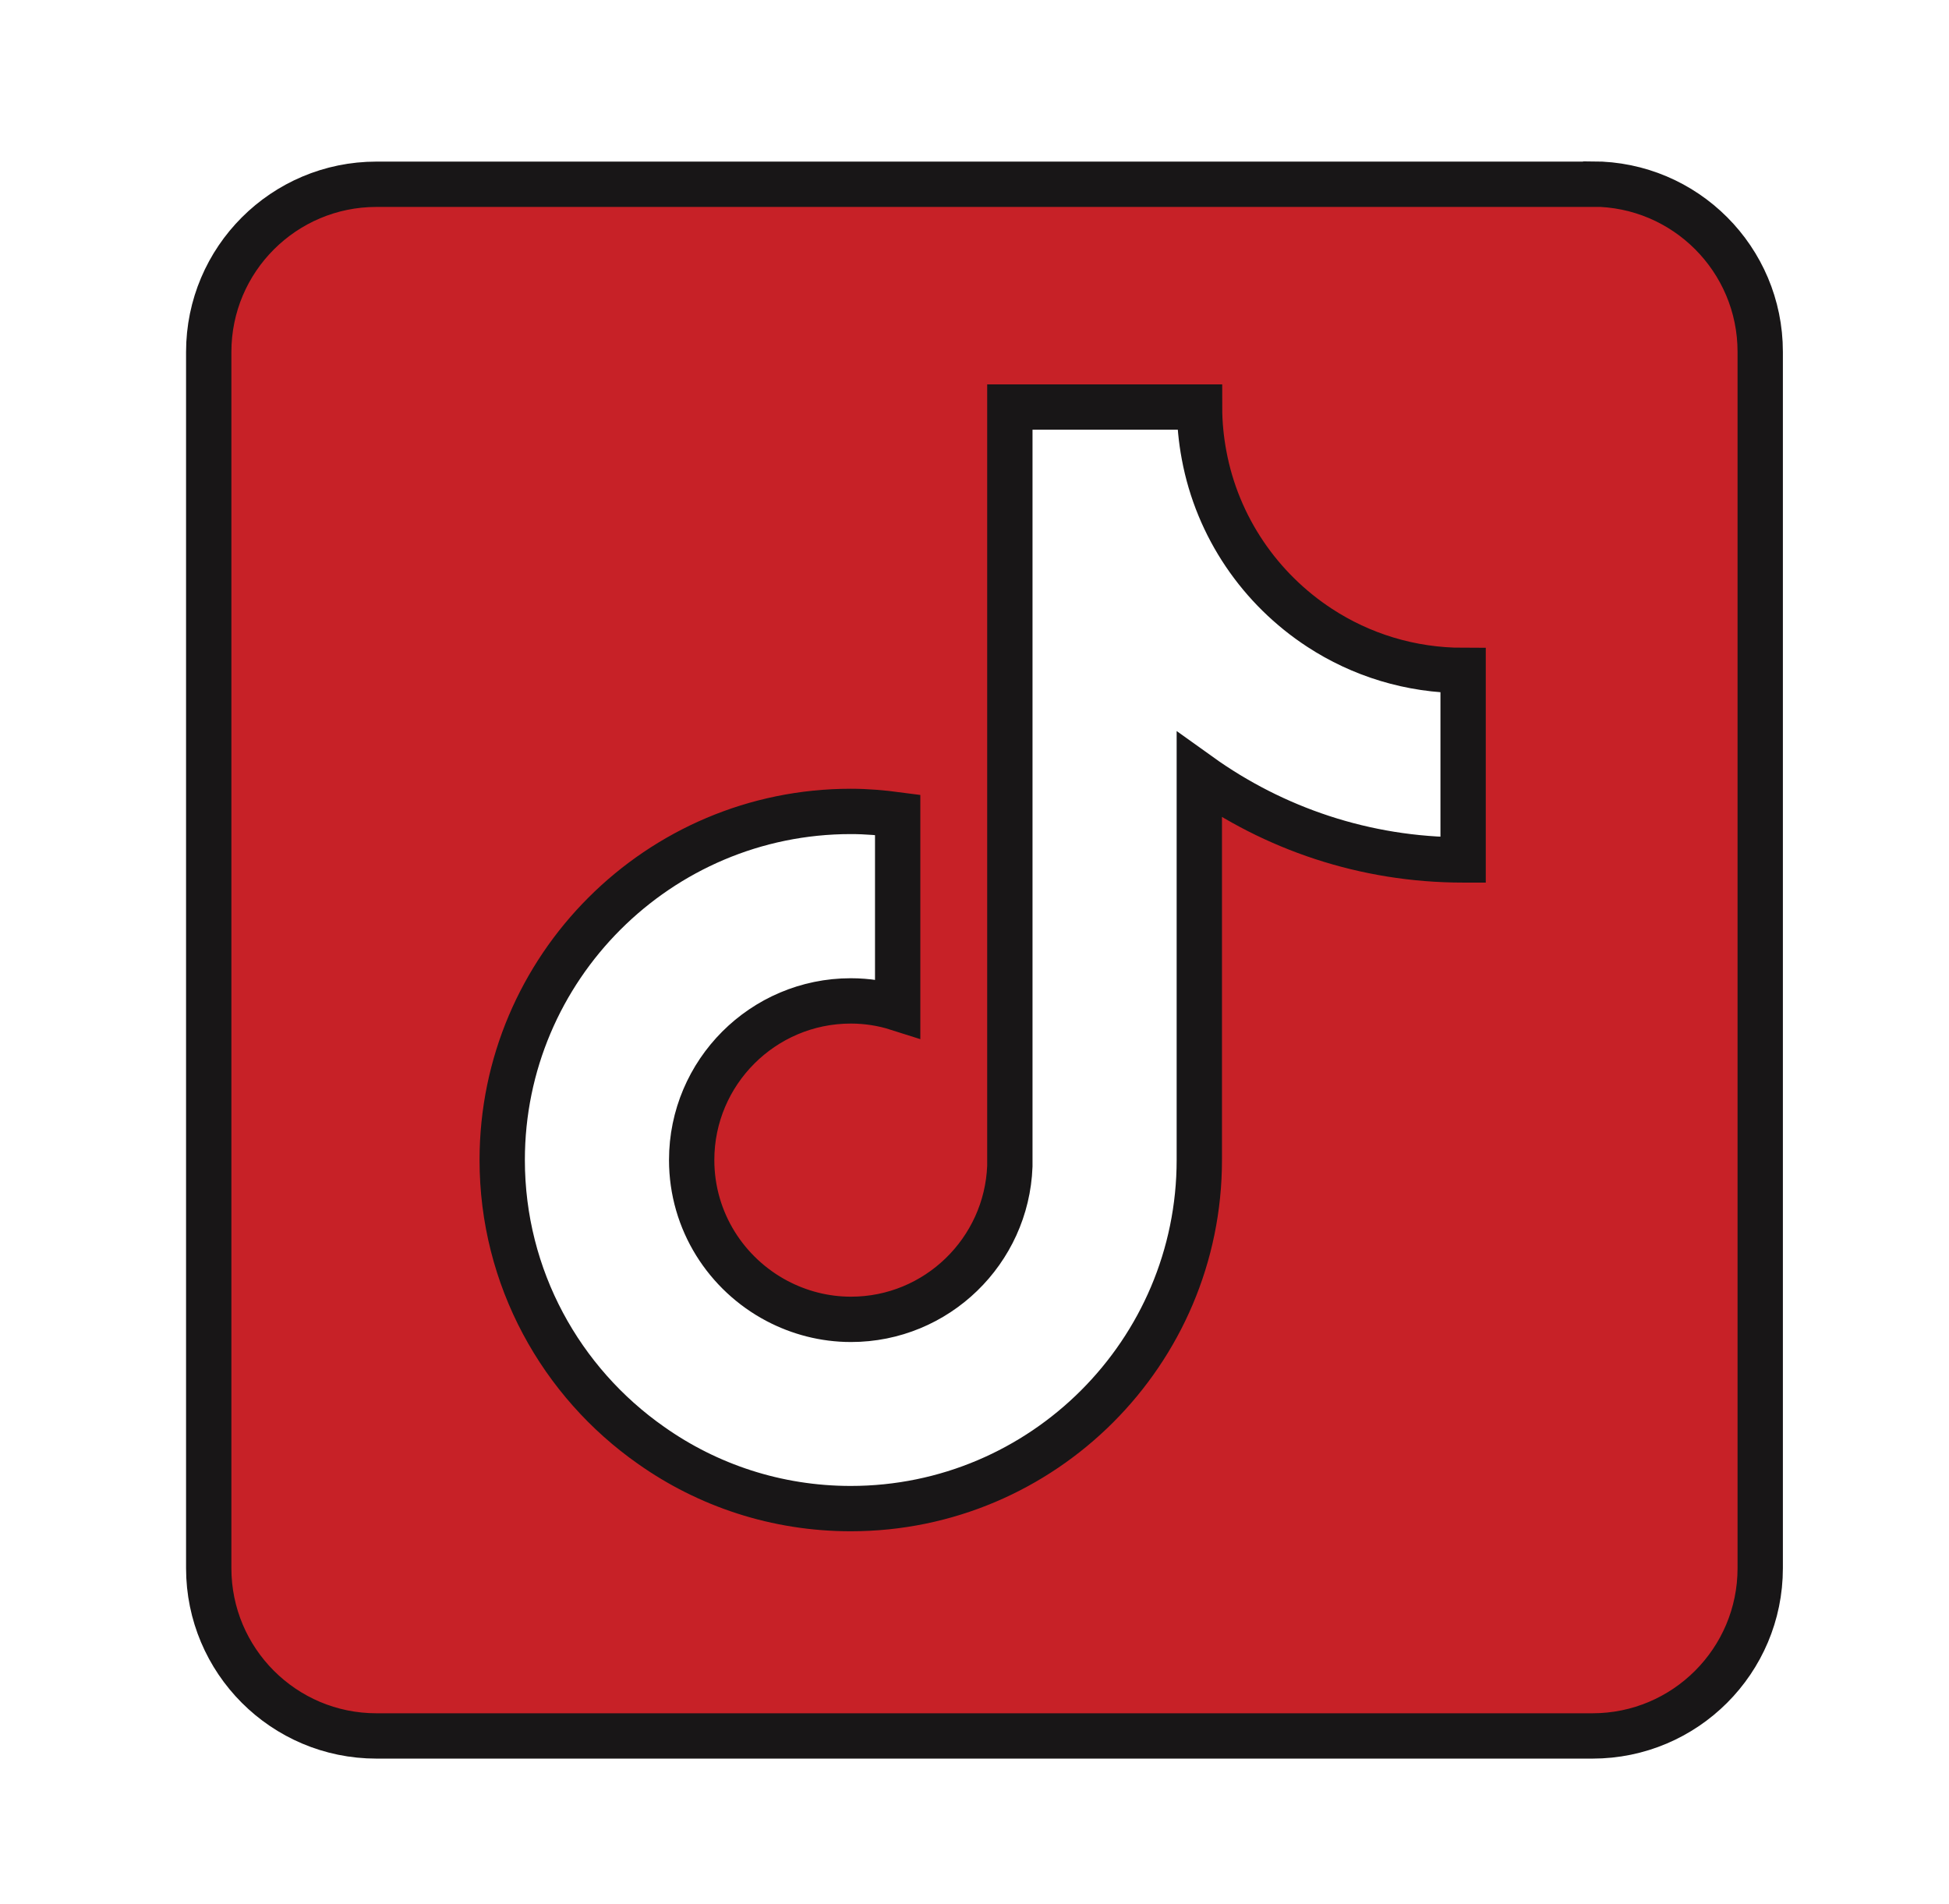
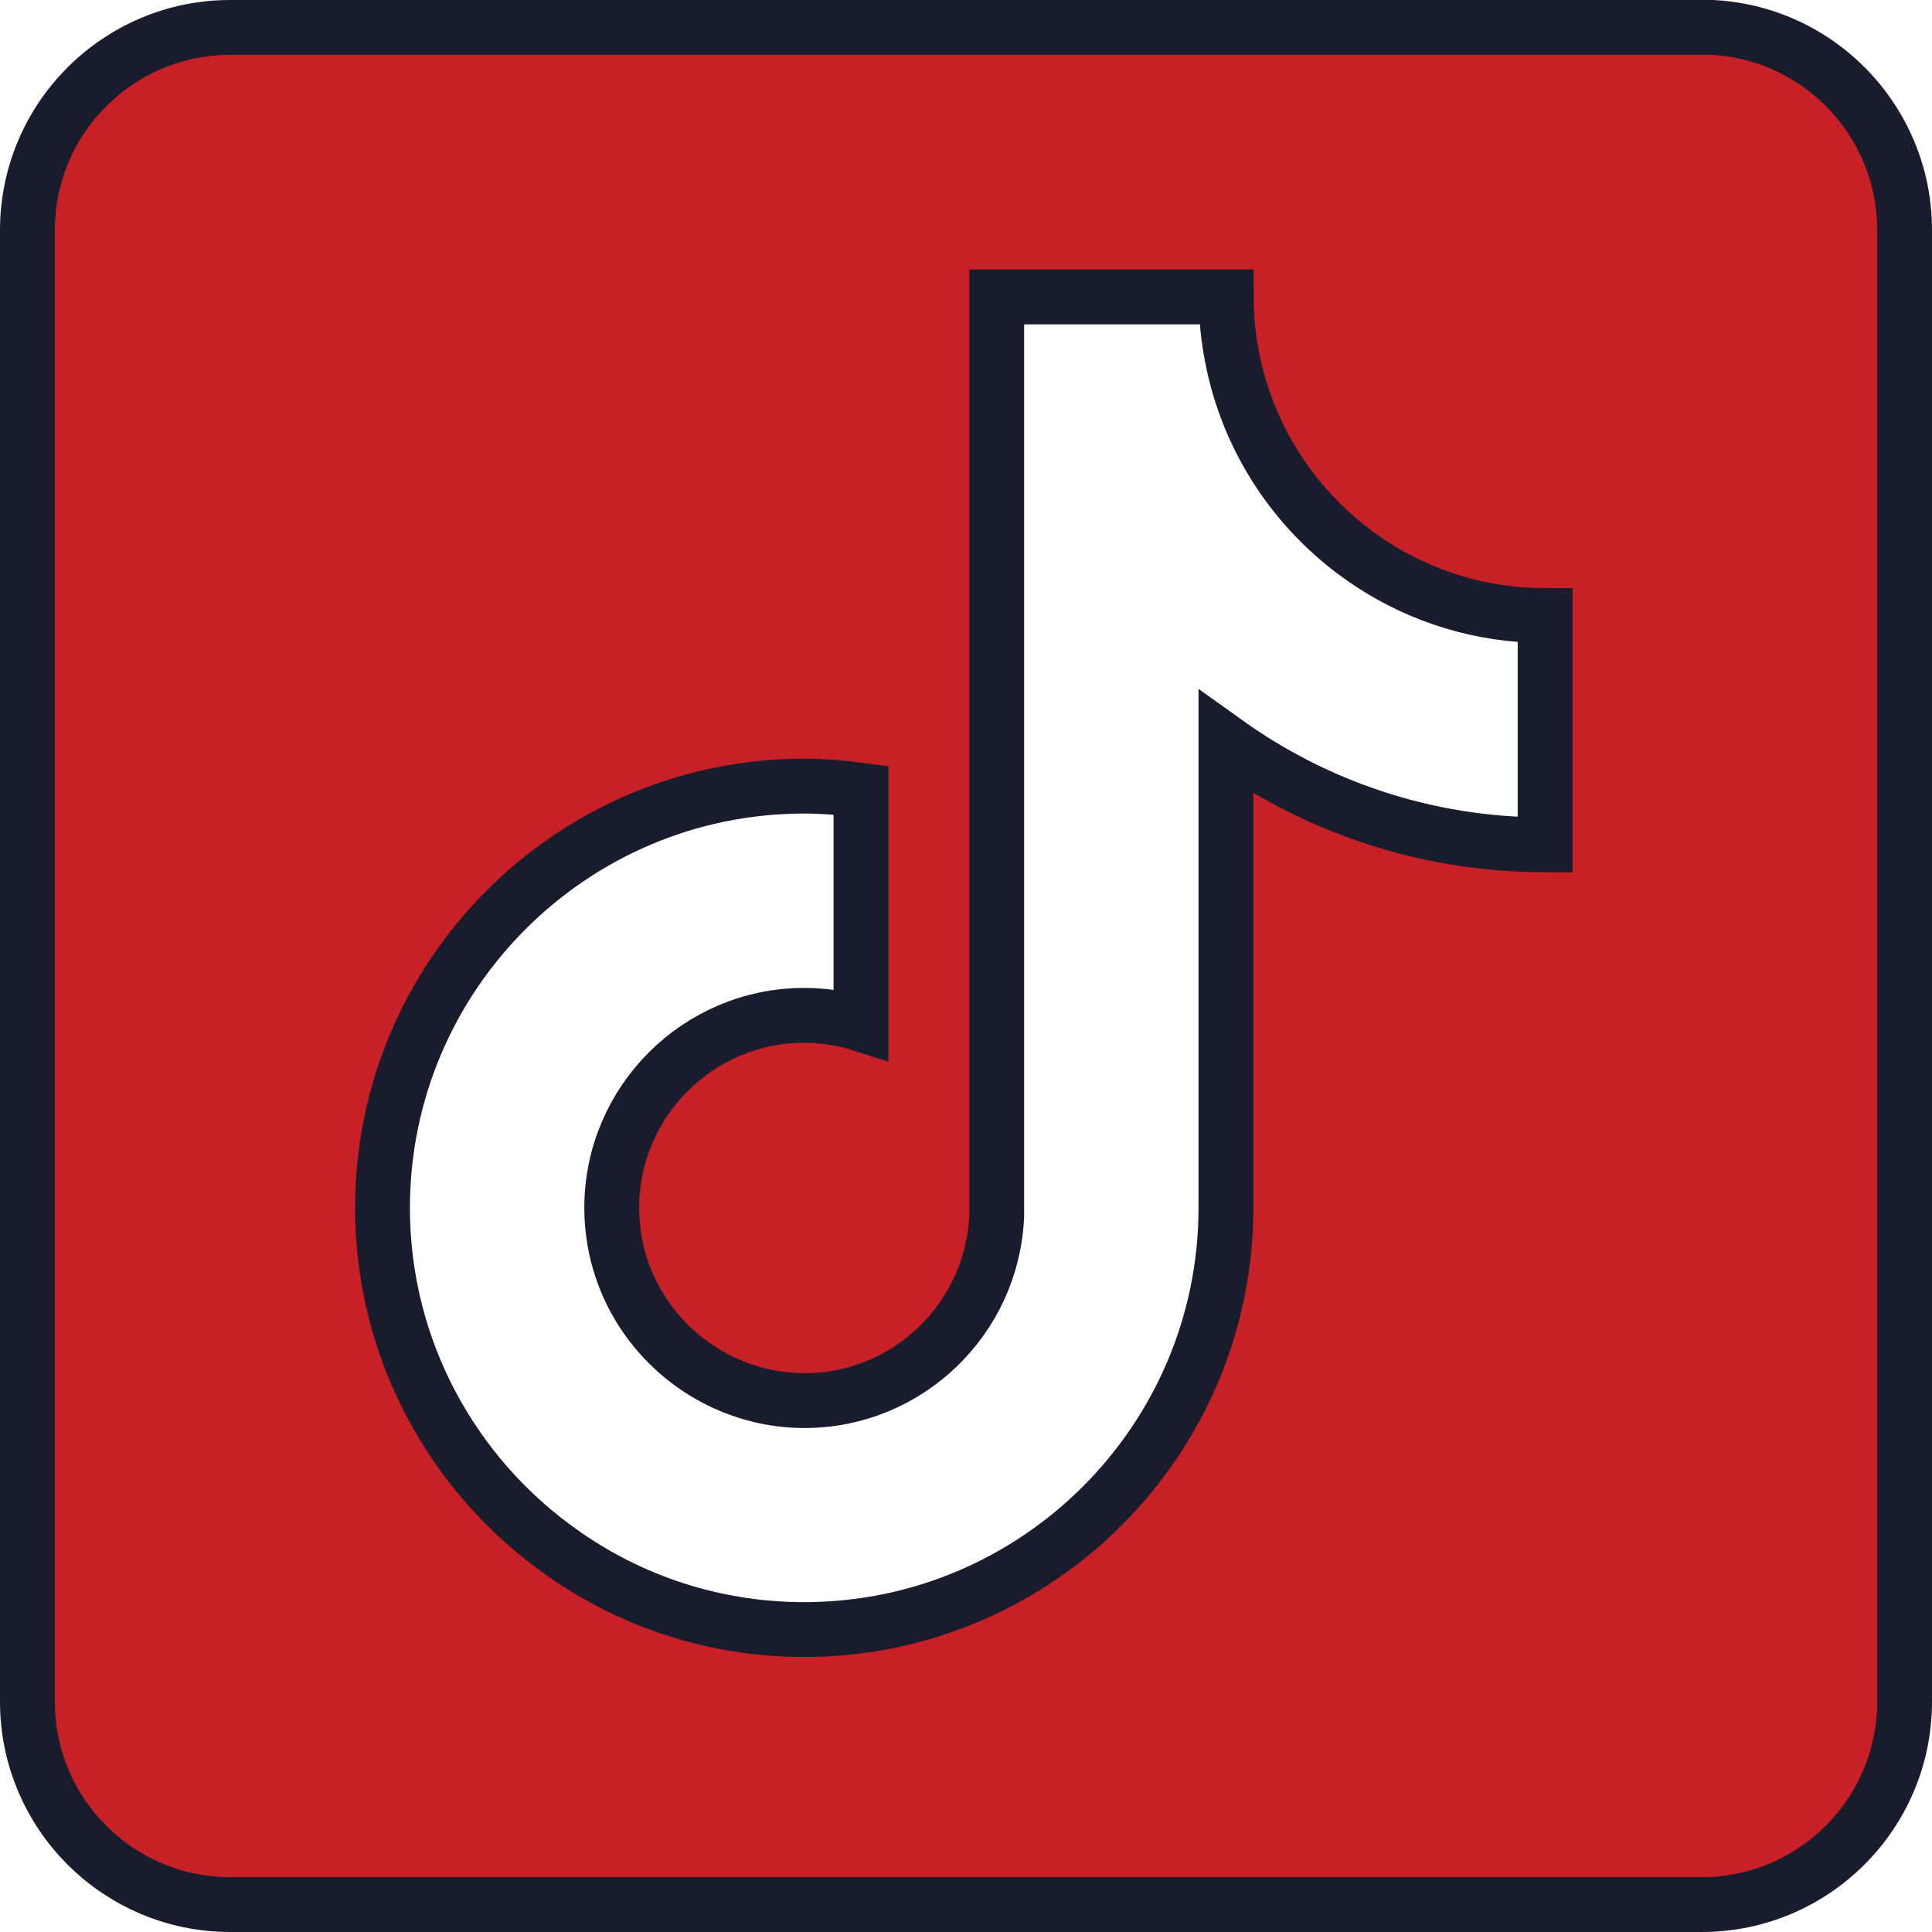
- <svg xmlns="http://www.w3.org/2000/svg" id="Layer_1" version="1.1" viewBox="0 0 86 84">
+ <svg xmlns="http://www.w3.org/2000/svg" id="Layer_1" version="1.1" viewBox="8.21 7.13 70.45 70.46">
  <defs>
    <style>
      .st0 {
        fill: #c72127;
-         stroke: #181617;
+         stroke: #181c2c;
        stroke-miterlimit: 10;
        stroke-width: 2px;
      }
    </style>
  </defs>
  <path class="st0" d="M70.26,8.13H16.61c-4.08,0-7.4,3.31-7.4,7.4v53.66c0,4.08,3.31,7.4,7.4,7.4h53.66c4.08,0,7.4-3.31,7.4-7.4V15.52c0-4.08-3.31-7.4-7.4-7.4h0ZM64.55,37.94c-4.33,0-8.35-1.39-11.63-3.74v16.98c0,8.48-6.9,15.38-15.38,15.38-3.28,0-6.32-1.03-8.81-2.79-3.97-2.78-6.57-7.39-6.57-12.59,0-8.48,6.9-15.38,15.38-15.38.7,0,1.39.06,2.07.15v8.53c-.66-.21-1.35-.32-2.07-.32-3.87,0-7.02,3.15-7.02,7.02,0,2.7,1.53,5.04,3.77,6.22.97.51,2.08.81,3.26.81,3.78,0,6.87-3.01,7.01-6.76V17.96h8.37c0,.72.07,1.43.2,2.12.59,3.18,2.48,5.91,5.1,7.62,1.82,1.19,4,1.88,6.33,1.88v8.36ZM64.55,37.94" />
</svg>
